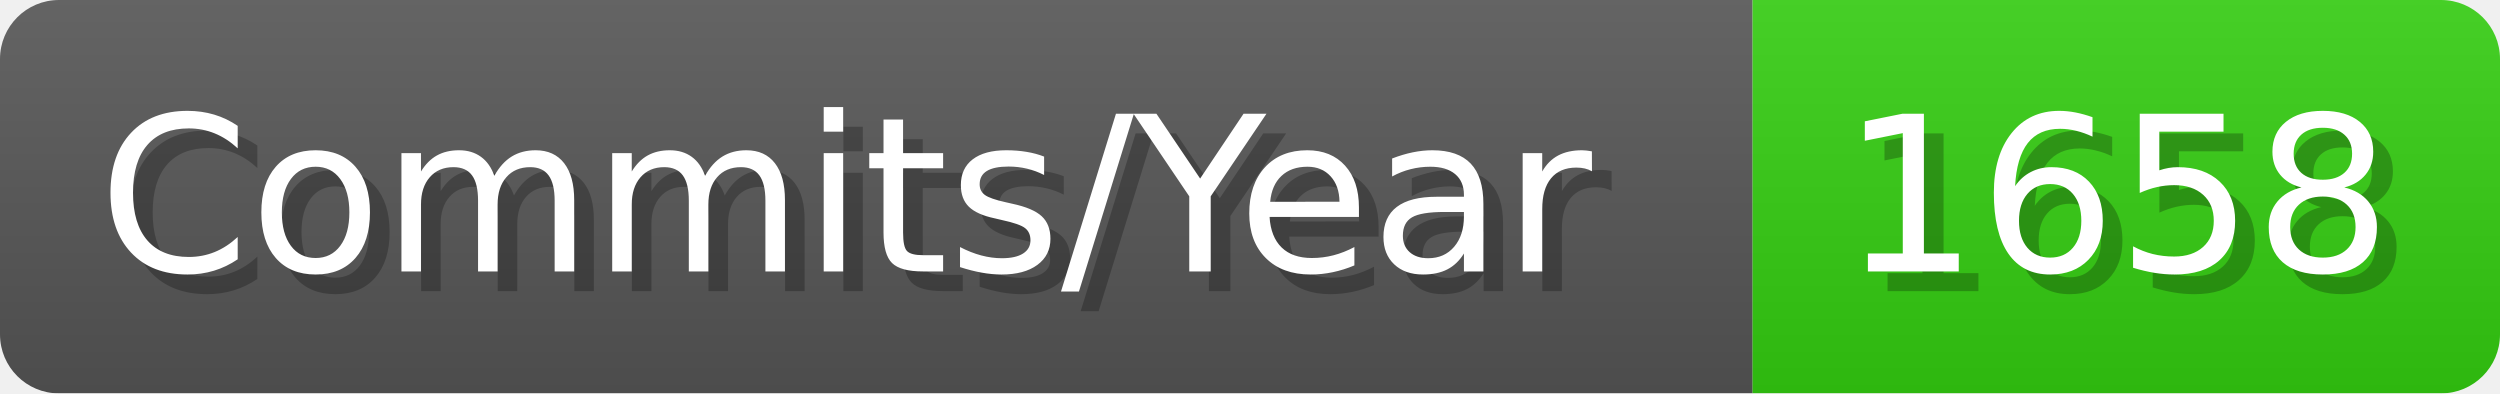
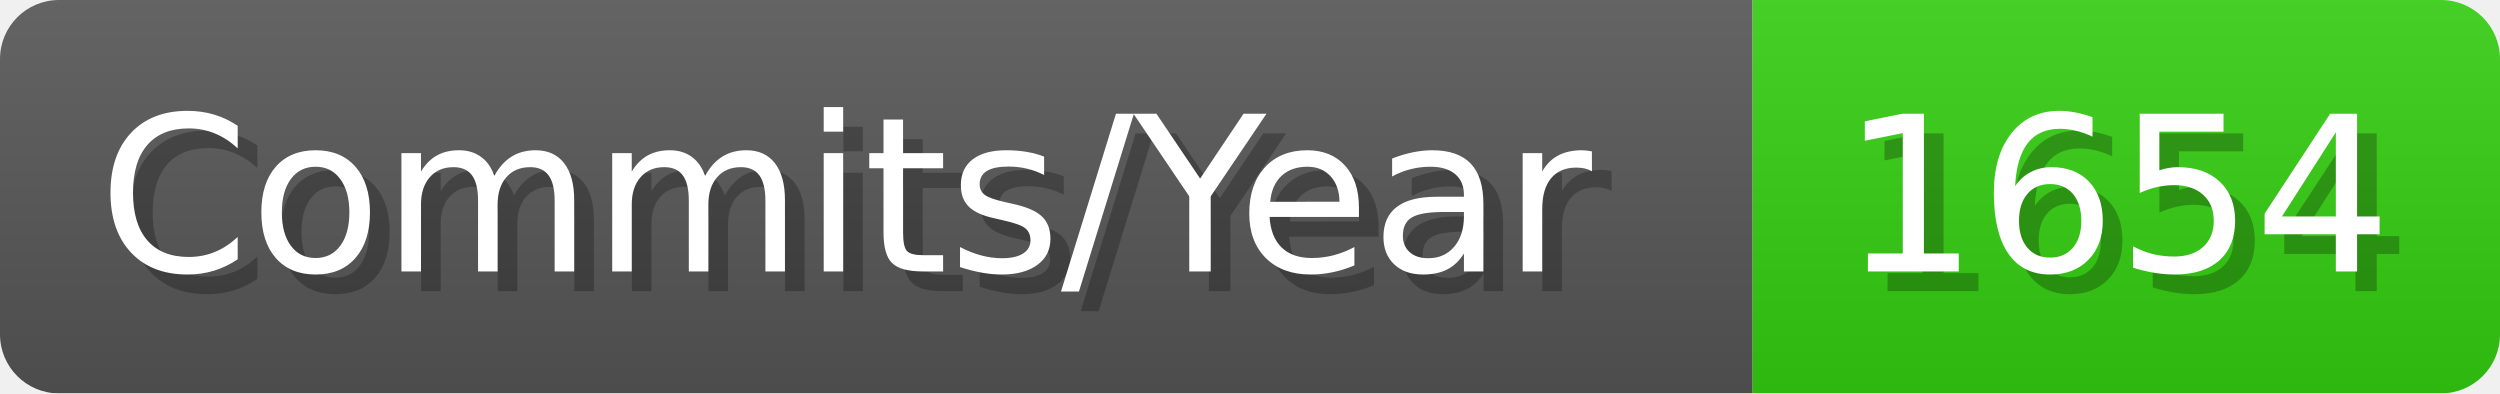
- <svg xmlns="http://www.w3.org/2000/svg" width="127.1" height="20" viewBox="0 0 1271 200" role="img" aria-label="Commits/Year: 1658">
+ <svg xmlns="http://www.w3.org/2000/svg" width="127.1" height="20" viewBox="0 0 1271 200" role="img" aria-label="Commits/Year: 1654">
  <linearGradient id="aUPdi" x2="0" y2="100%">
    <stop offset="0" stop-opacity=".1" stop-color="#EEE" />
    <stop offset="1" stop-opacity=".1" />
  </linearGradient>
  <mask id="WfAiQ">
    <rect width="1271" height="200" rx="30" fill="#FFF" />
  </mask>
  <g mask="url(#WfAiQ)">
    <rect width="891" height="200" fill="#555" />
    <rect width="380" height="200" fill="#3C1" x="891" />
    <rect width="1271" height="200" fill="url(#aUPdi)" />
  </g>
  <g aria-hidden="true" fill="#fff" text-anchor="start" font-family="Verdana,DejaVu Sans,sans-serif" font-size="110">
    <text x="60" y="148" textLength="791" fill="#000" opacity="0.25">Commits/Year</text>
    <text x="50" y="138" textLength="791">Commits/Year</text>
-     <text x="946" y="148" textLength="280" fill="#000" opacity="0.25">1658</text>
-     <text x="936" y="138" textLength="280">1658</text>
+     <text x="946" y="148" textLength="280" fill="#000" opacity="0.25">1654</text>
+     <text x="936" y="138" textLength="280">1654</text>
  </g>
</svg>
